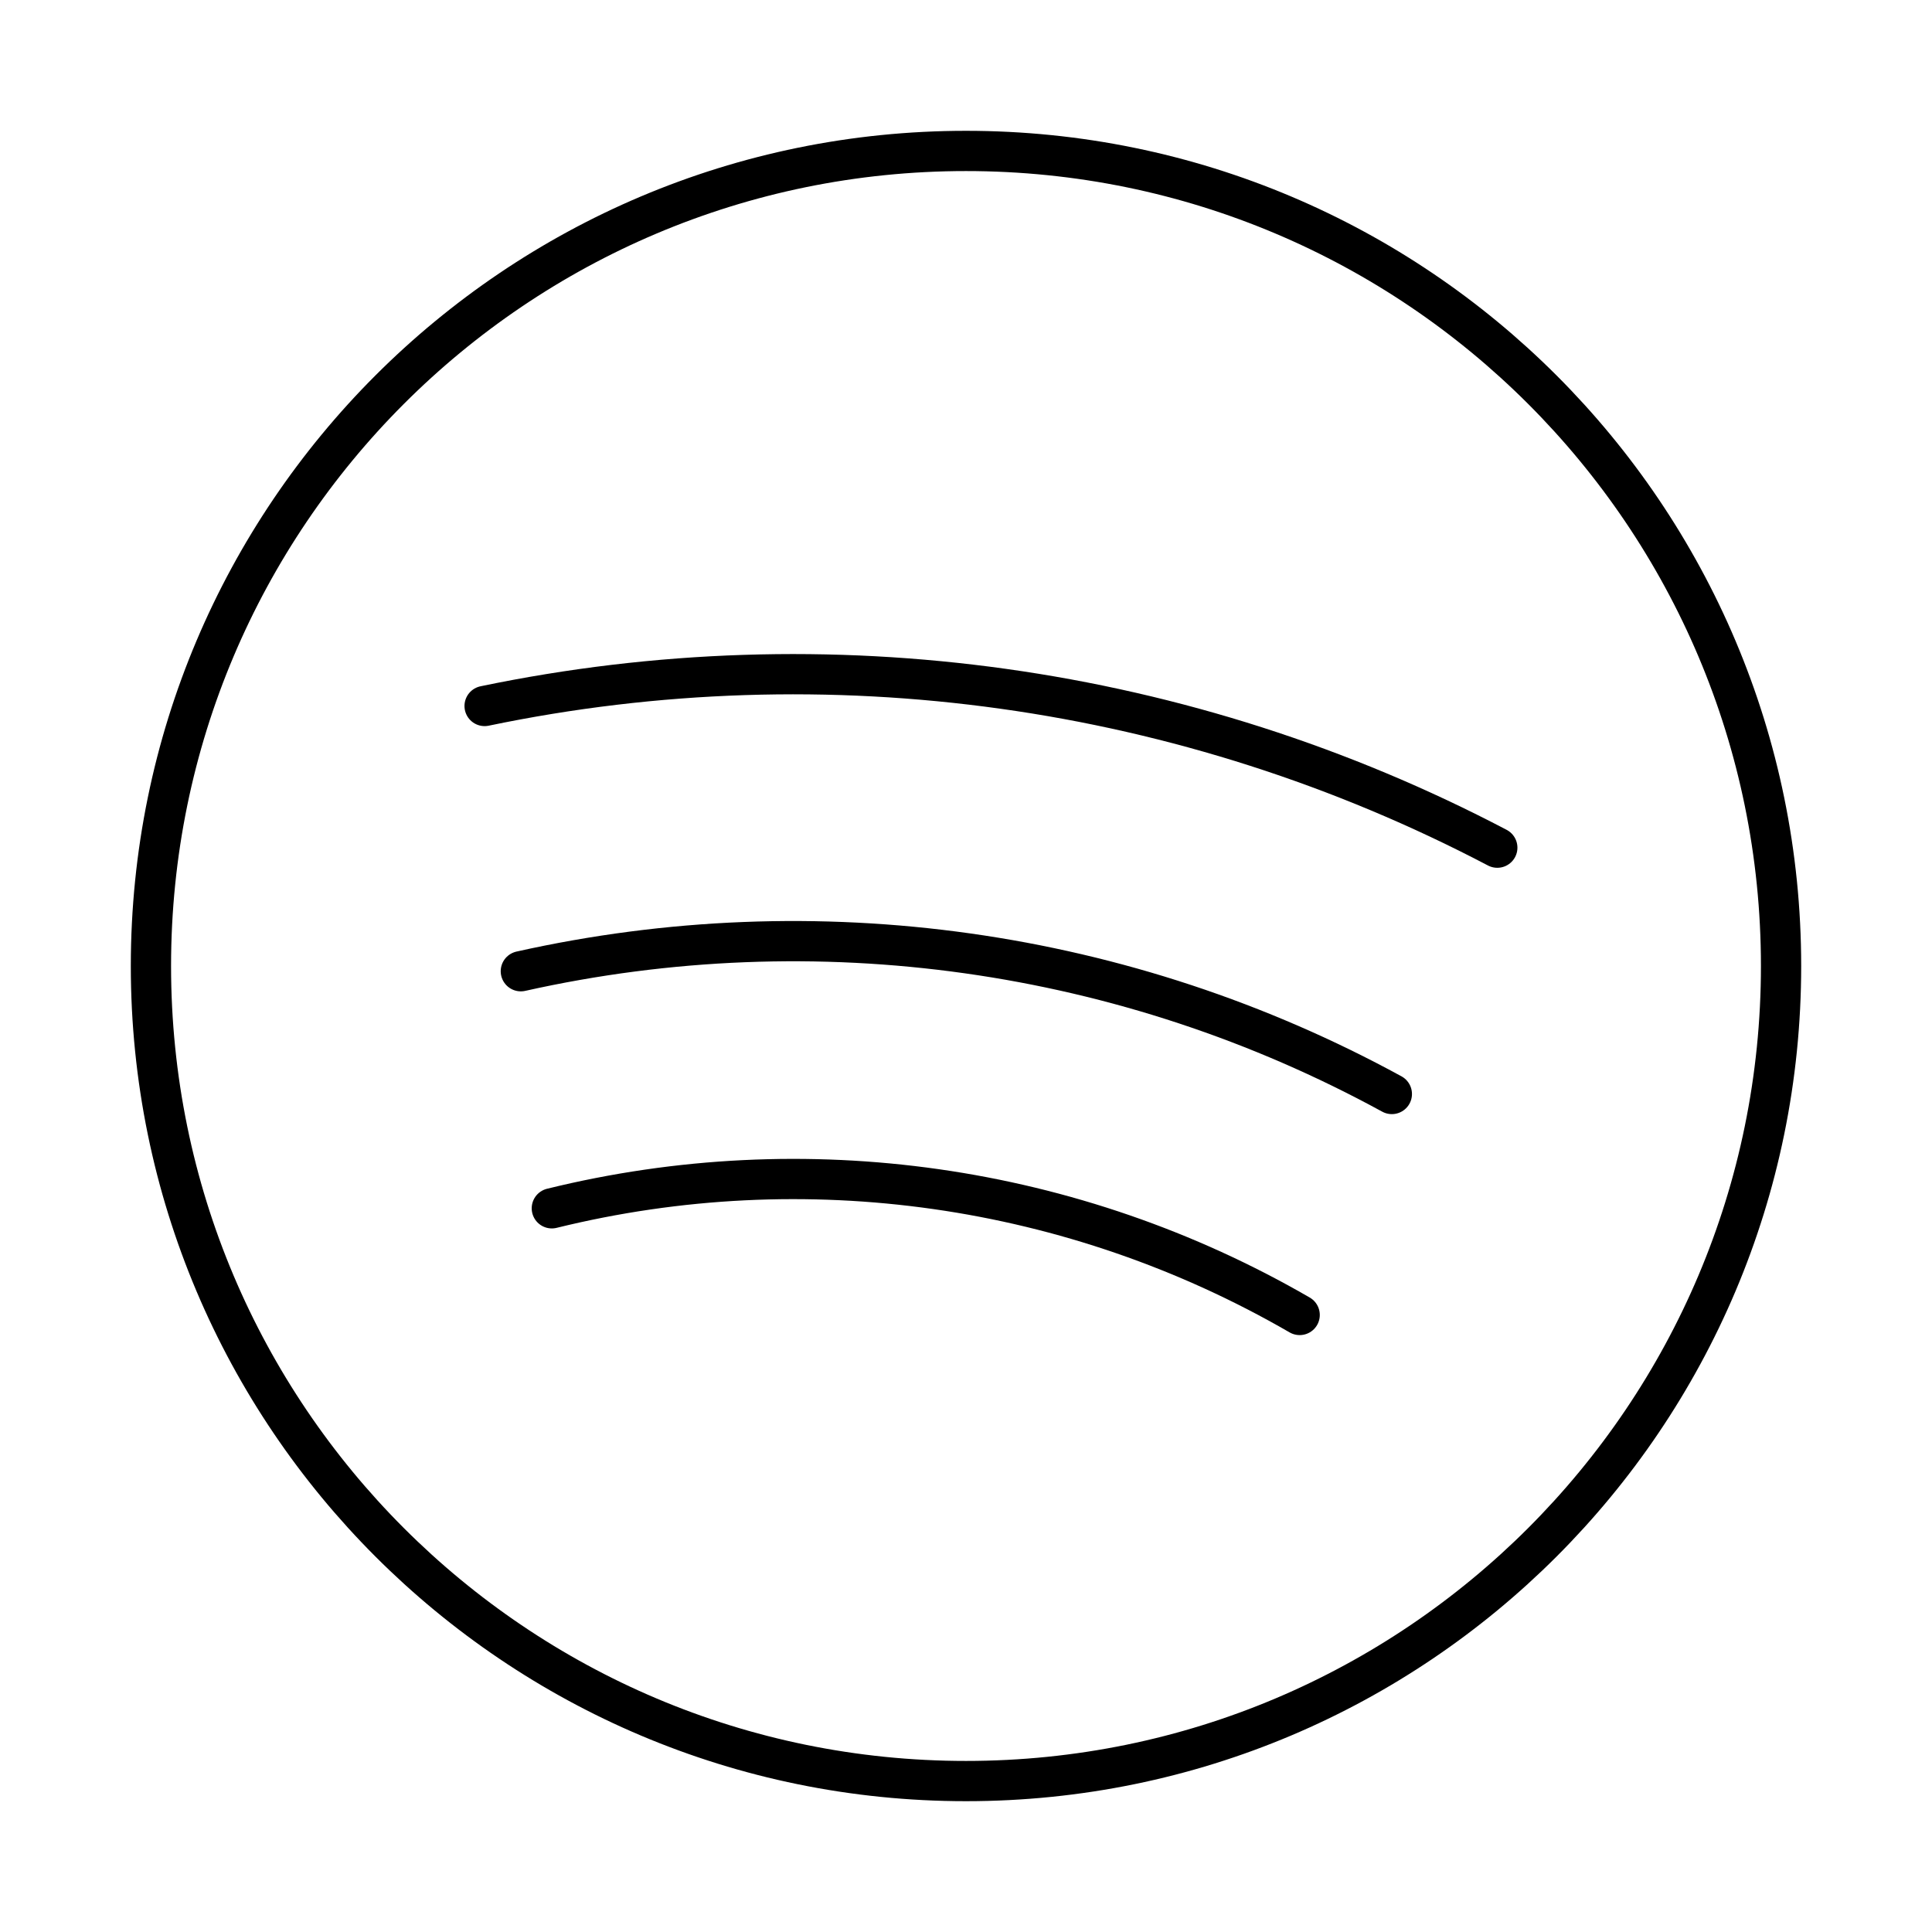
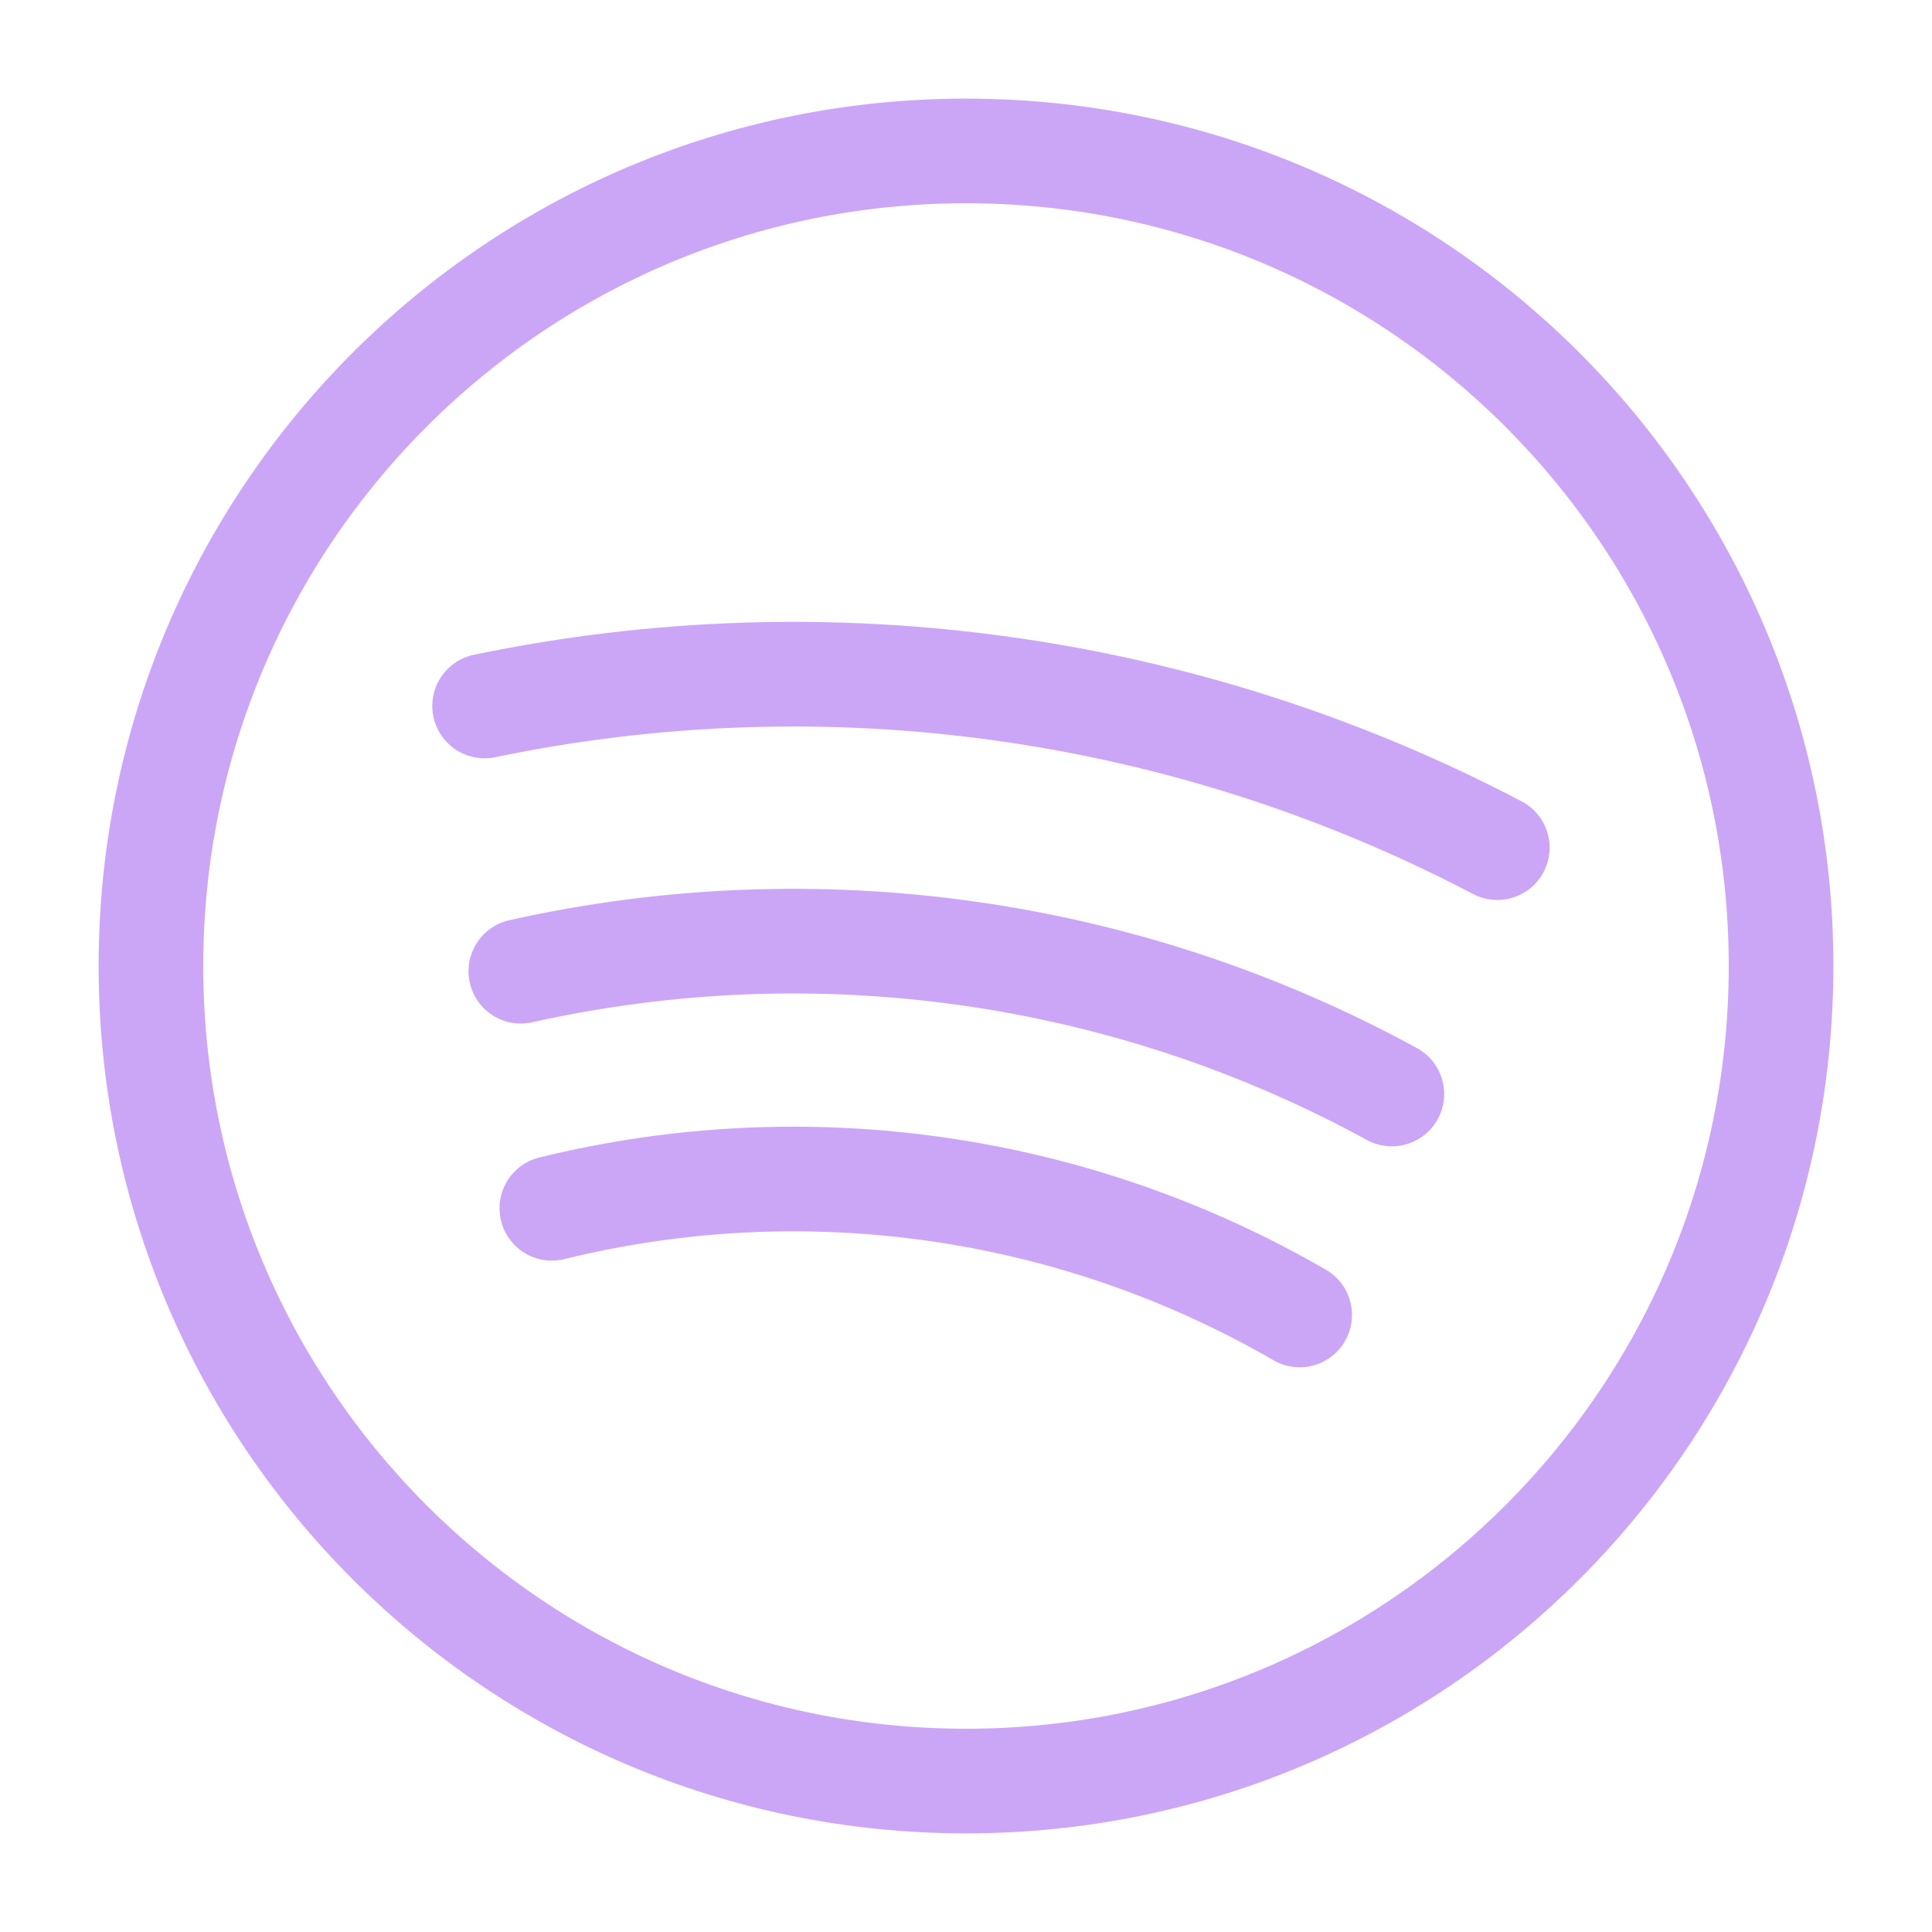
- <svg xmlns="http://www.w3.org/2000/svg" viewBox="0 0 48 48">
-   <circle fill="none" stroke="currentColor" stroke-linecap="round" stroke-linejoin="round" cx="24" cy="24" r="20.25" />
-   <path fill="none" stroke="currentColor" stroke-linecap="round" stroke-linejoin="round" d="M12.04 17.54A37.64 37.64 0 0 1 37.2 21.06" />
-   <path fill="none" stroke="currentColor" stroke-linecap="round" stroke-linejoin="round" d="M12.94 24.13A31.02 31.02 0 0 1 34.58 27.18" />
-   <path fill="none" stroke="currentColor" stroke-linecap="round" stroke-linejoin="round" d="M13.71 30.02A25.11 25.11 0 0 1 32.29 32.67" />
+ <svg xmlns="http://www.w3.org/2000/svg" stroke-width="2.6" viewBox="0 0 48 48">
+   <circle fill="none" stroke="#cba6f7" stroke-linecap="round" stroke-linejoin="round" cx="24" cy="24" r="20.25" />
+   <path fill="none" stroke="#cba6f7" stroke-linecap="round" stroke-linejoin="round" d="M12.04 17.54A37.64 37.64 0 0 1 37.2 21.06" />
+   <path fill="none" stroke="#cba6f7" stroke-linecap="round" stroke-linejoin="round" d="M12.94 24.13A31.02 31.02 0 0 1 34.58 27.18" />
+   <path fill="none" stroke="#cba6f7" stroke-linecap="round" stroke-linejoin="round" d="M13.71 30.02A25.11 25.11 0 0 1 32.29 32.67" />
</svg>
